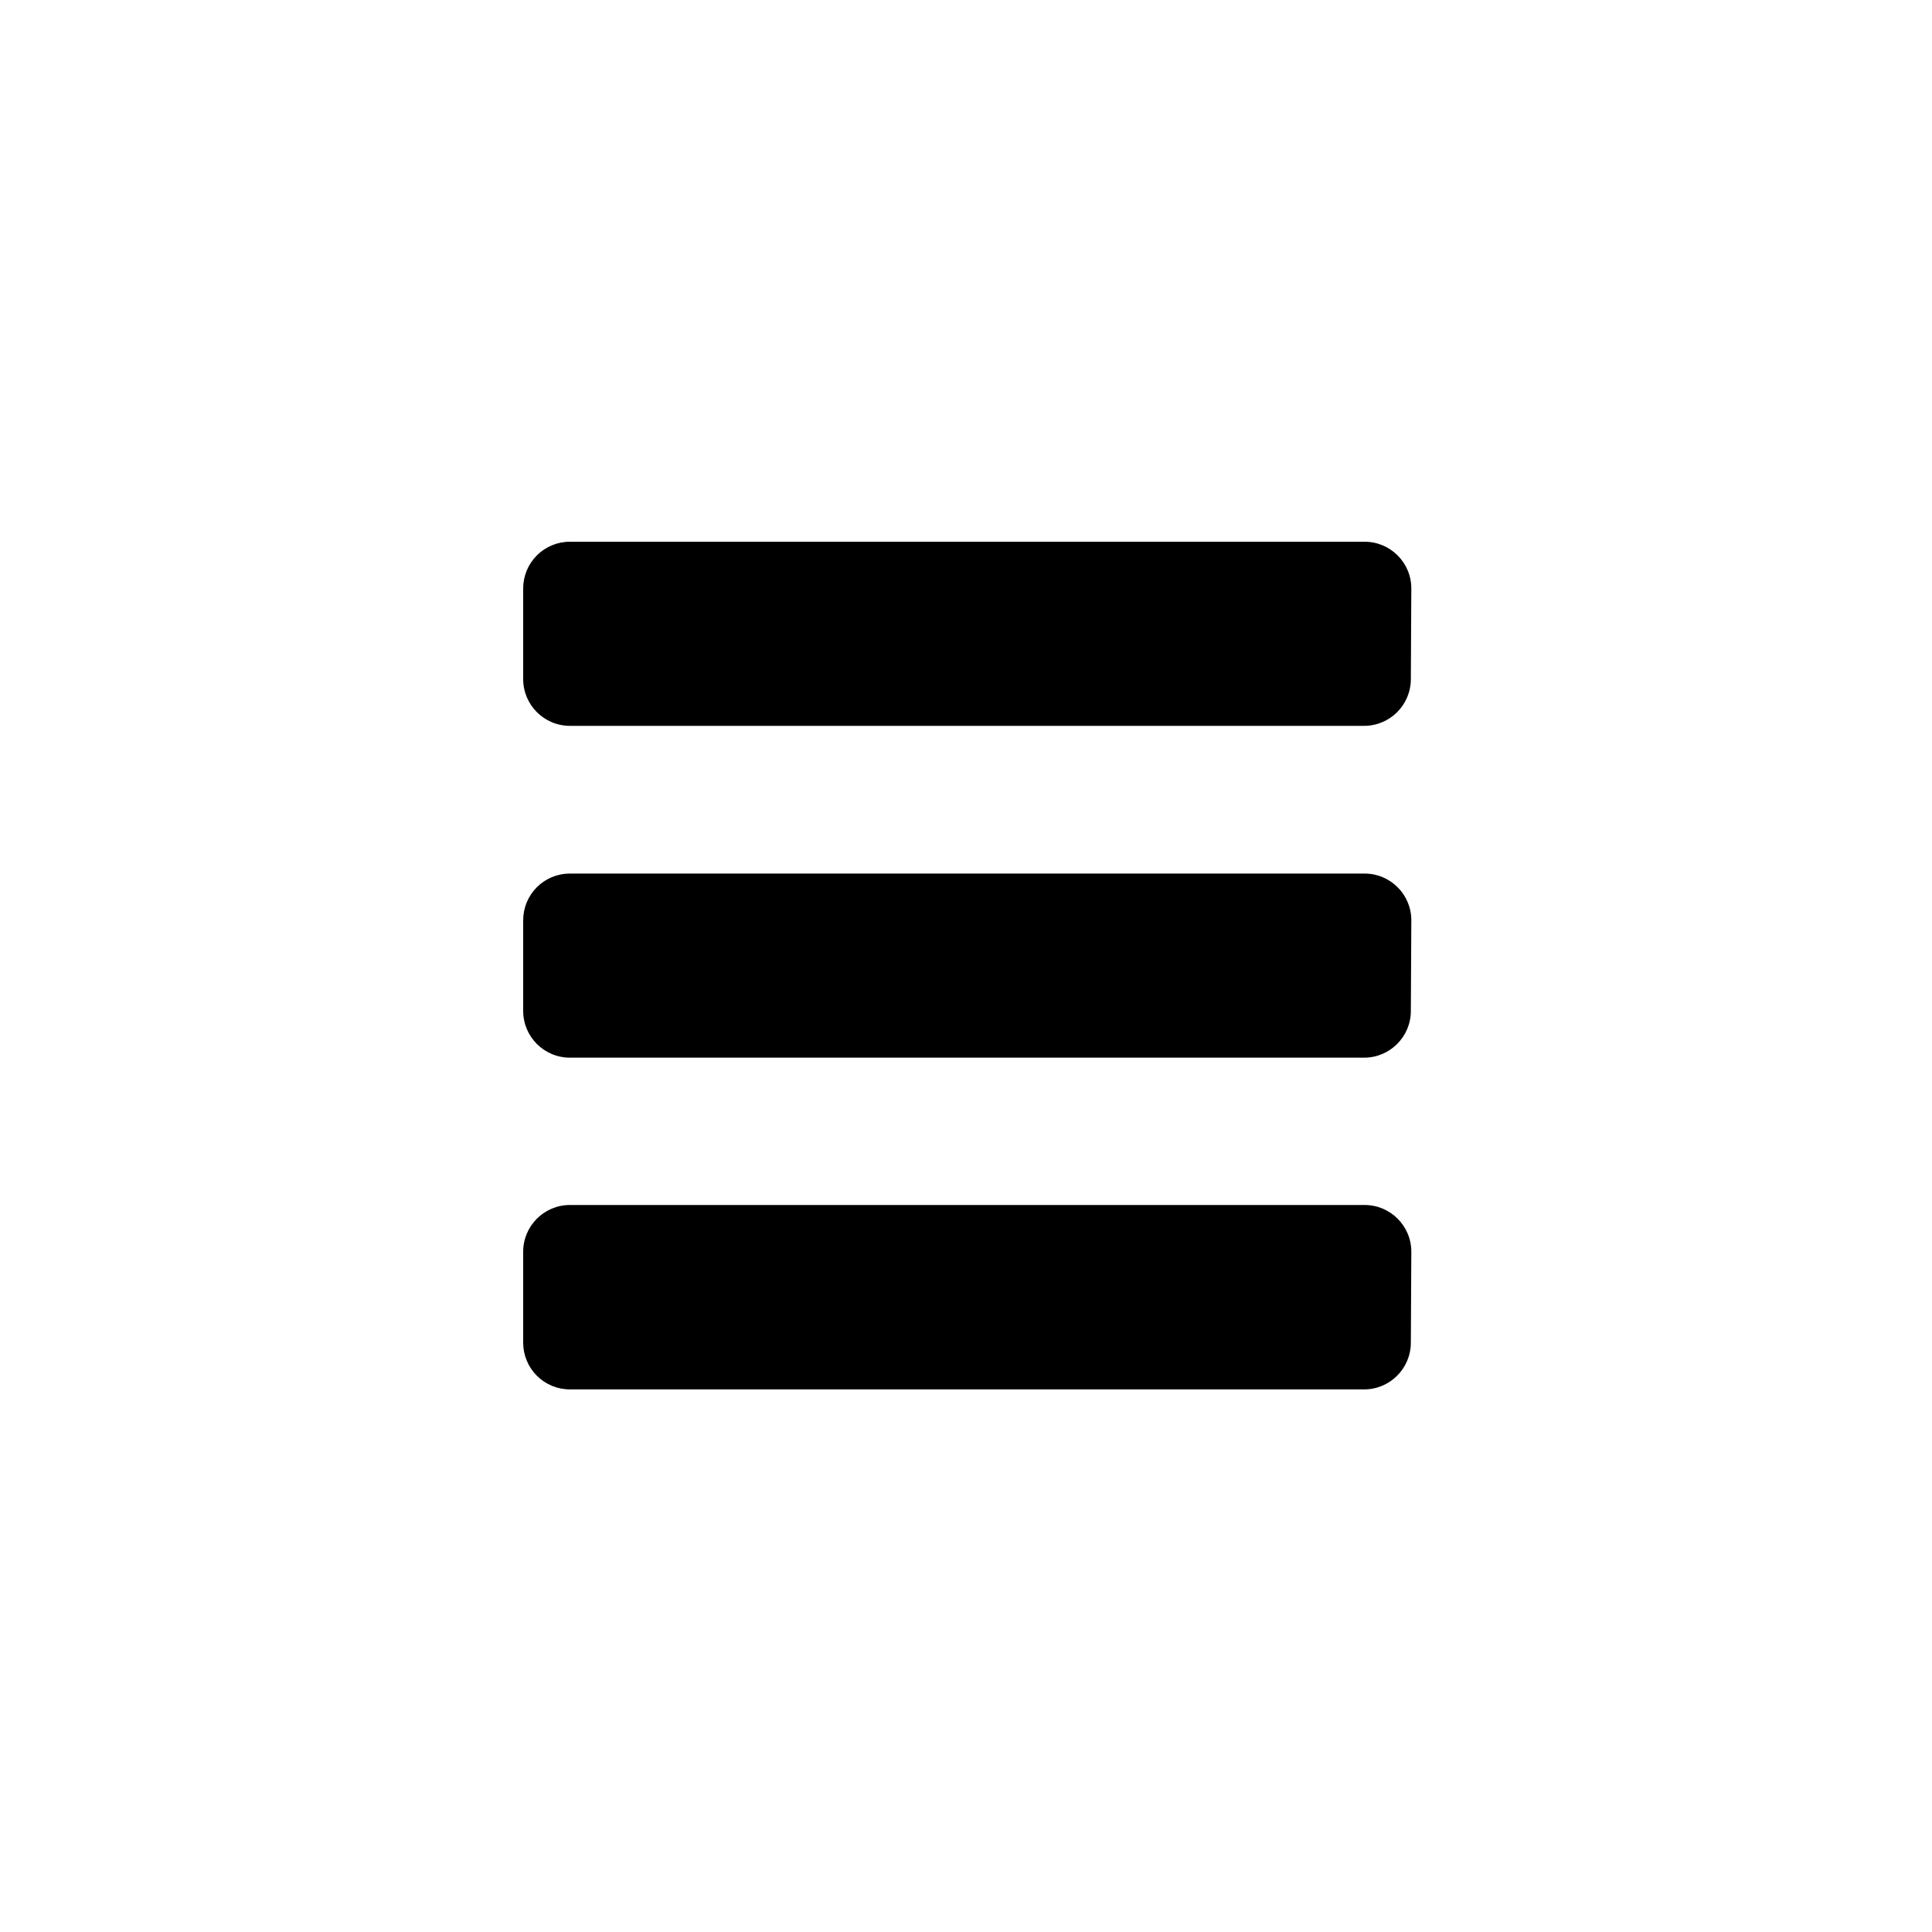
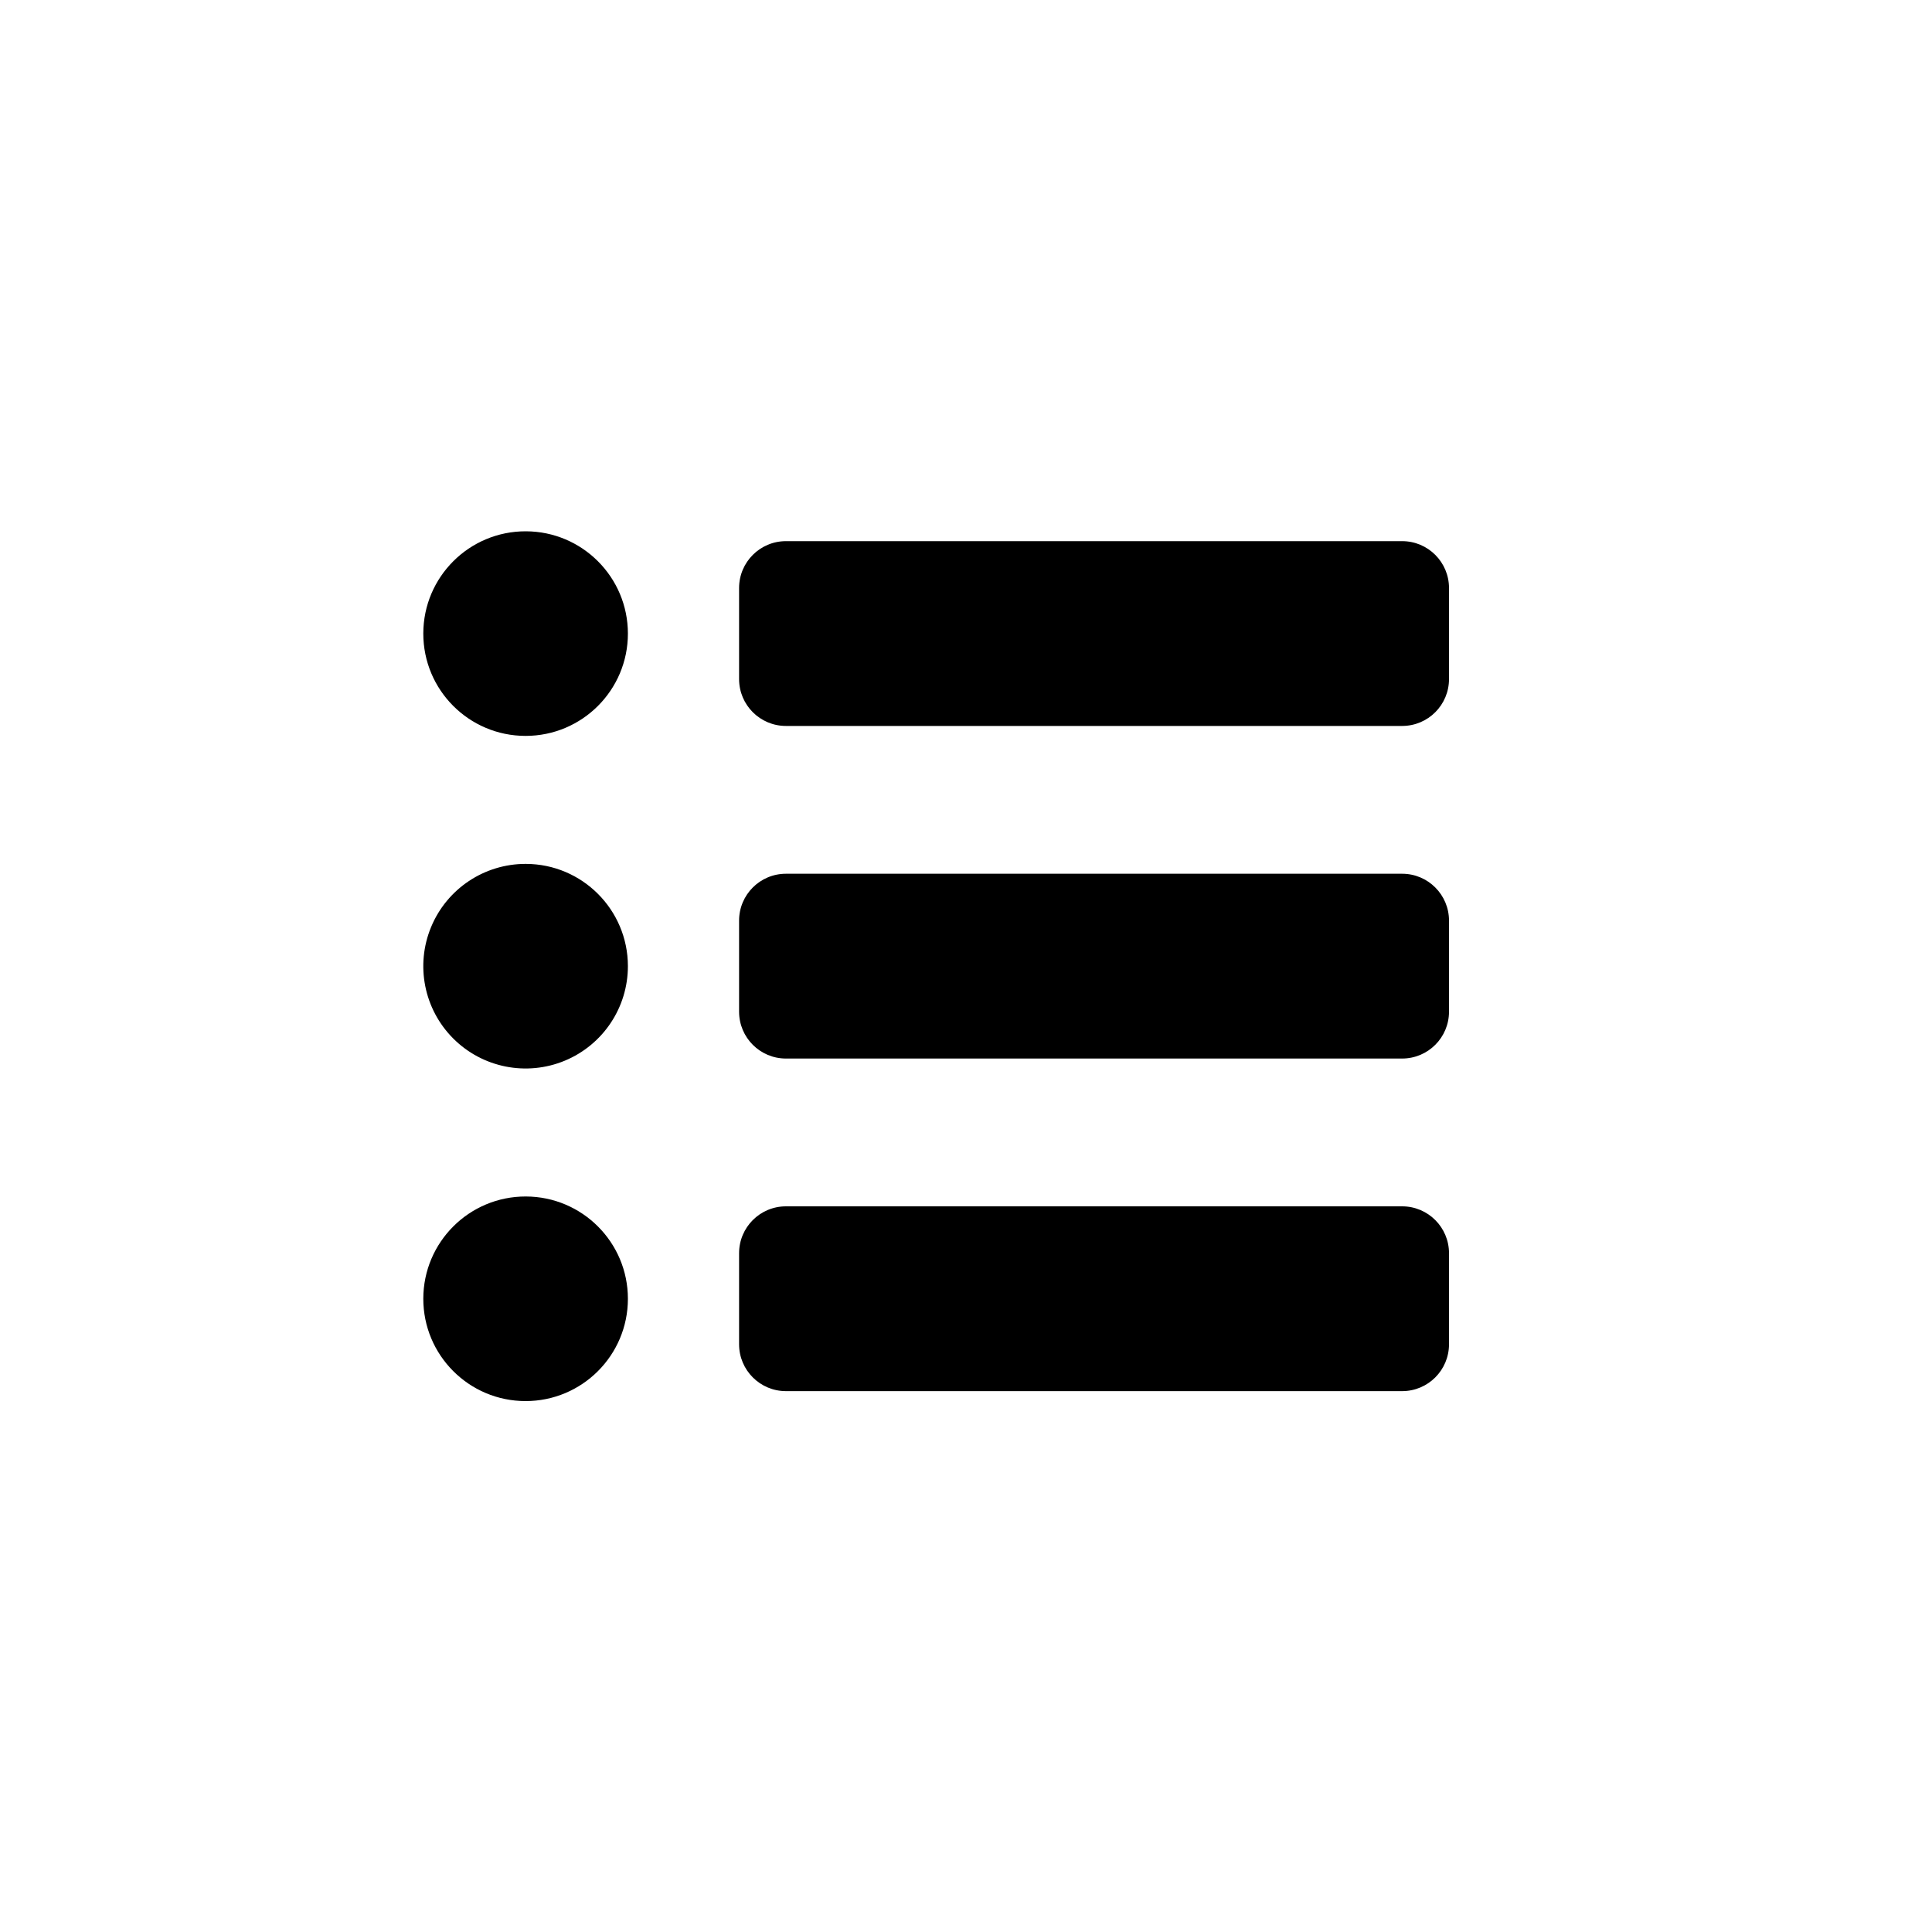
- <svg xmlns="http://www.w3.org/2000/svg" id="0b2a7c4e-d351-4f34-b10a-eebf677c4d12" data-name="Layer 1" width="20" height="20" viewBox="0 0 20 20">
-   <path d="M14.605,13.9a.484.484,0,0,1-.484.483H5.9a.483.483,0,0,1-.484-.483v-.942a.484.484,0,0,1,.484-.484h8.226a.484.484,0,0,1,.484.484Zm0-3.435a.484.484,0,0,1-.484.484H5.9a.484.484,0,0,1-.484-.484V9.526A.483.483,0,0,1,5.9,9.043h8.226a.484.484,0,0,1,.484.483Zm0-3.435a.484.484,0,0,1-.484.484H5.9a.484.484,0,0,1-.484-.484V6.092A.483.483,0,0,1,5.9,5.608h8.226a.484.484,0,0,1,.484.484Z" />
+ <svg xmlns="http://www.w3.org/2000/svg" id="d820129f-aaed-473b-907e-9b78e9a1095f" data-name="Layer 1" width="20" height="20" viewBox="0 0 20 20">
+   <path d="M6.5,6.559A1.059,1.059,0,1,1,5.443,5.5,1.059,1.059,0,0,1,6.5,6.559ZM5.443,8.943A1.059,1.059,0,1,0,6.5,10,1.059,1.059,0,0,0,5.443,8.943Zm0,3.443A1.059,1.059,0,1,0,6.5,13.445,1.059,1.059,0,0,0,5.443,12.386ZM15,6.087a.485.485,0,0,0-.485-.485H8.136a.485.485,0,0,0-.485.485V7.03a.485.485,0,0,0,.485.485h6.38A.485.485,0,0,0,15,7.03ZM15,9.53a.485.485,0,0,0-.485-.485H8.136a.485.485,0,0,0-.485.485v.943a.485.485,0,0,0,.485.485h6.38A.485.485,0,0,0,15,10.473Zm0,3.443a.485.485,0,0,0-.485-.485H8.136a.485.485,0,0,0-.485.485v.943a.485.485,0,0,0,.485.485h6.38A.485.485,0,0,0,15,13.916Z" />
</svg>
